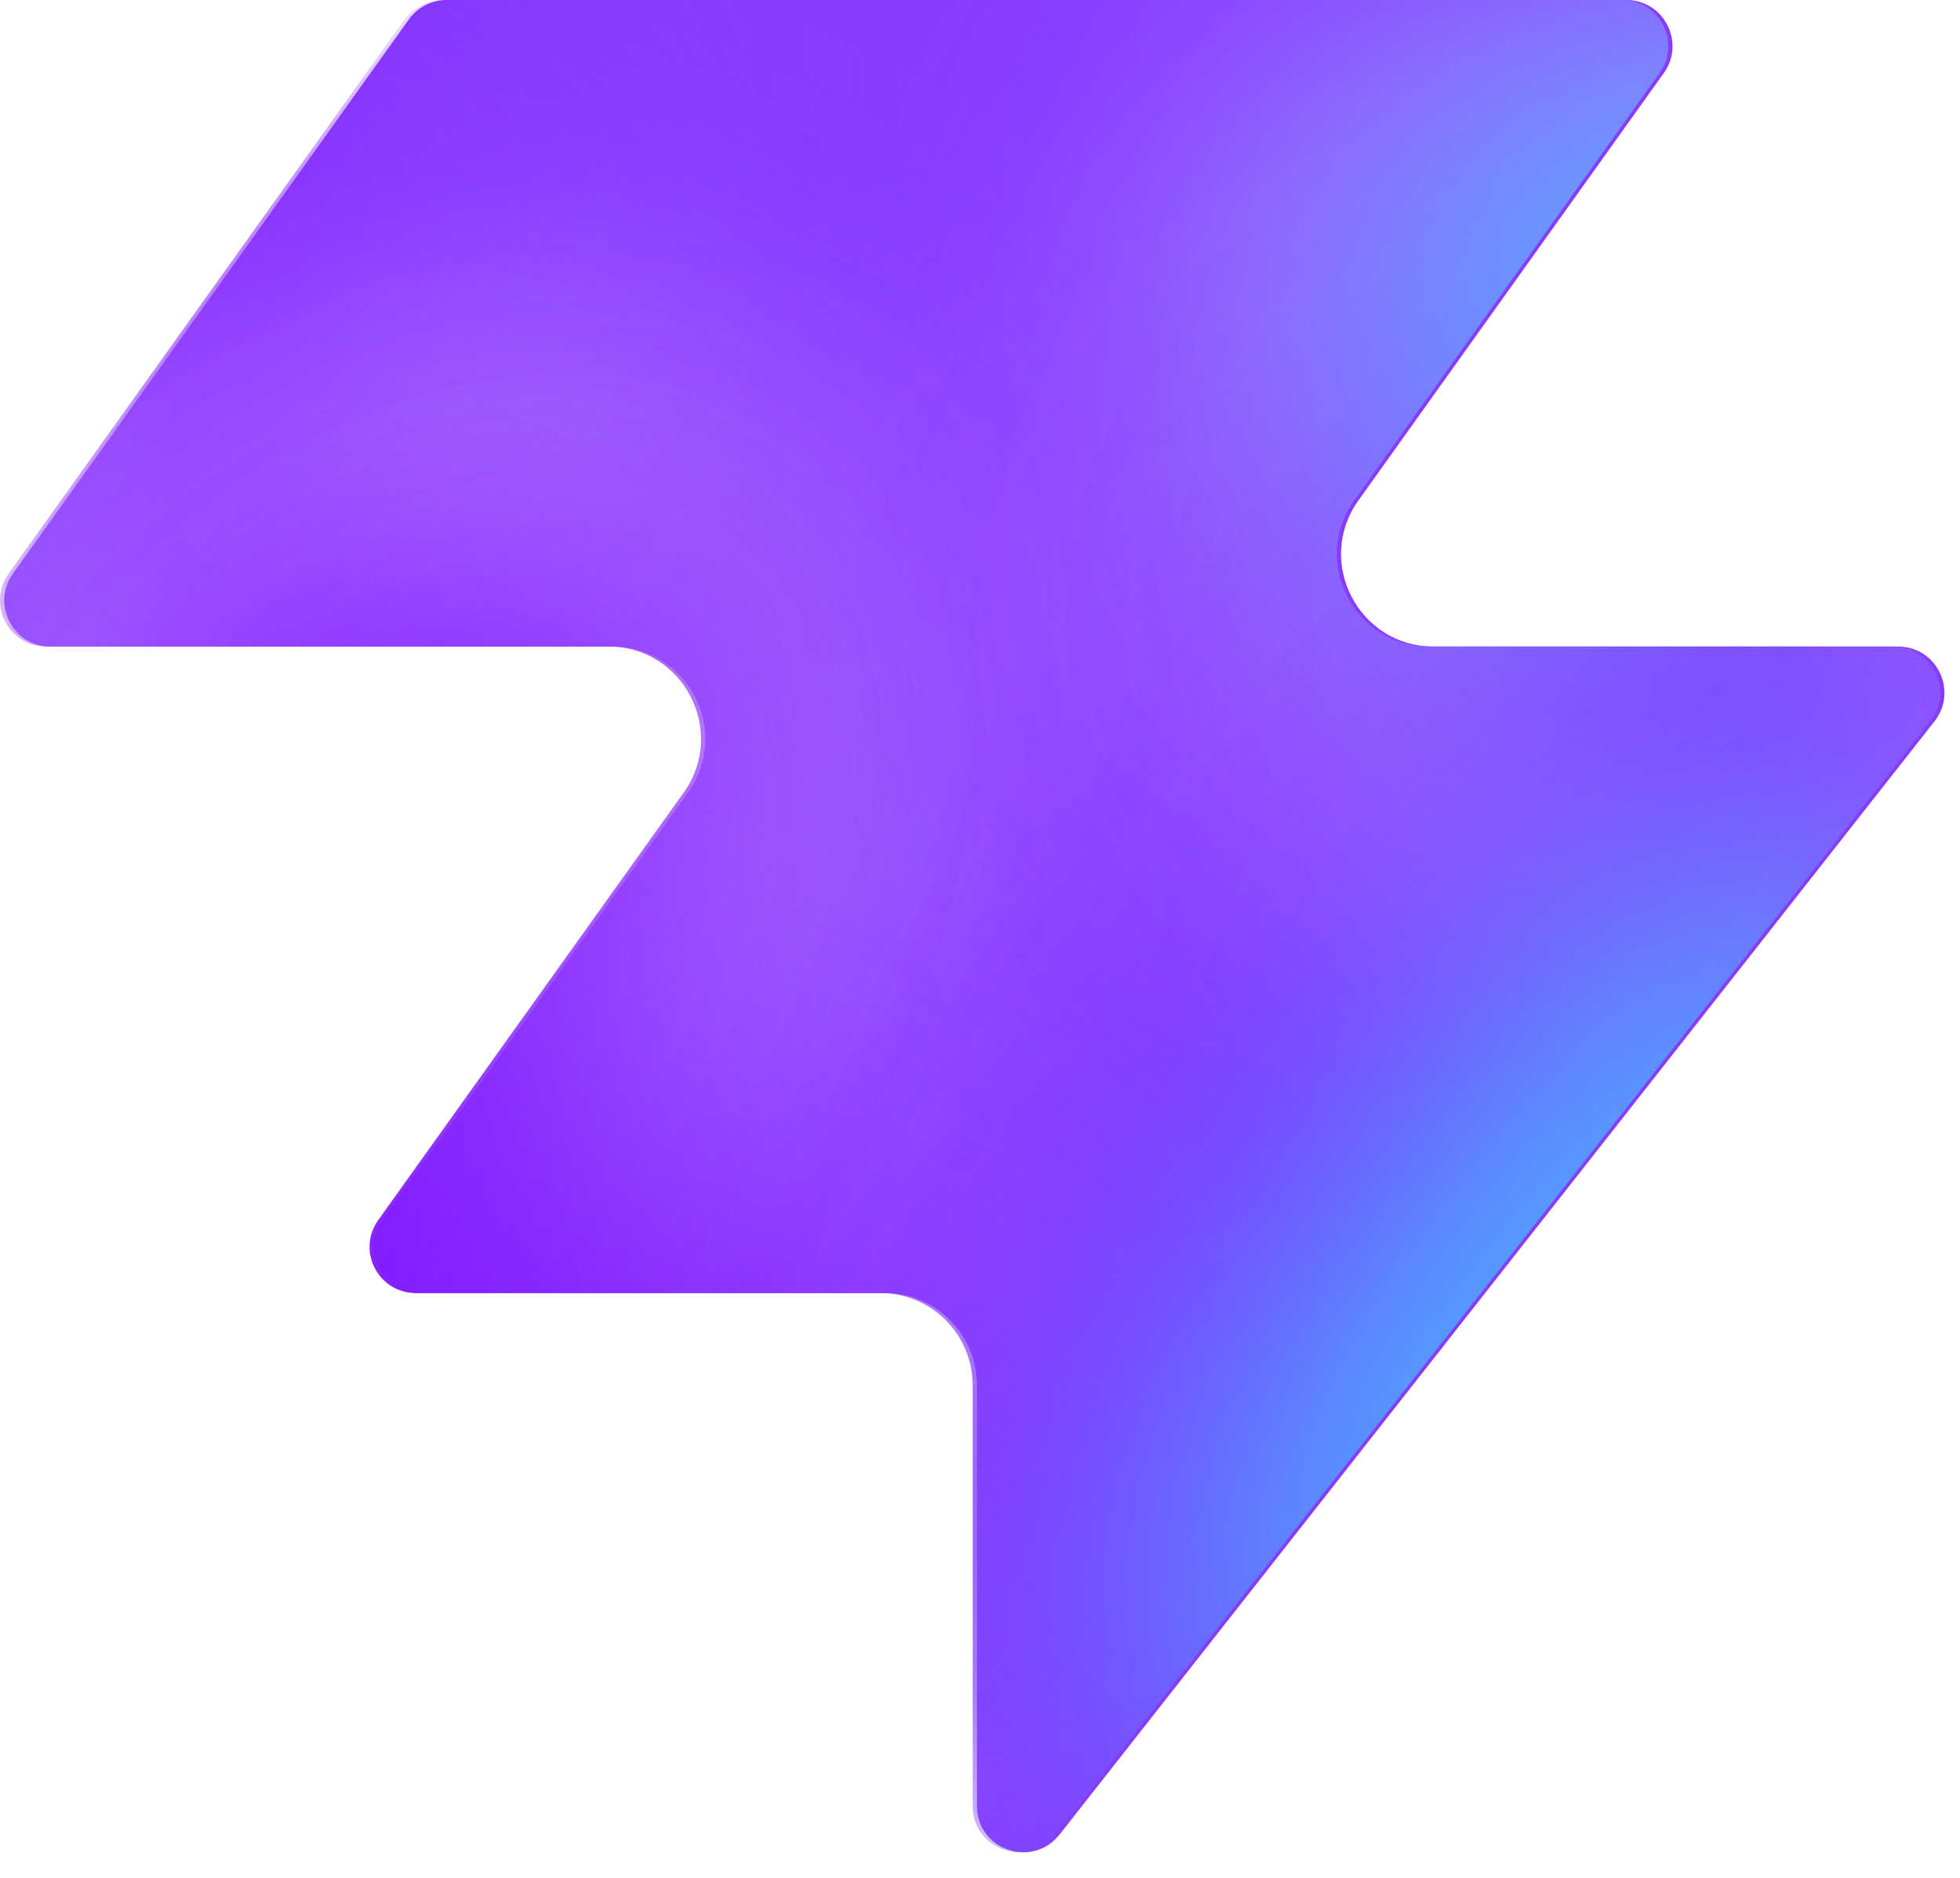
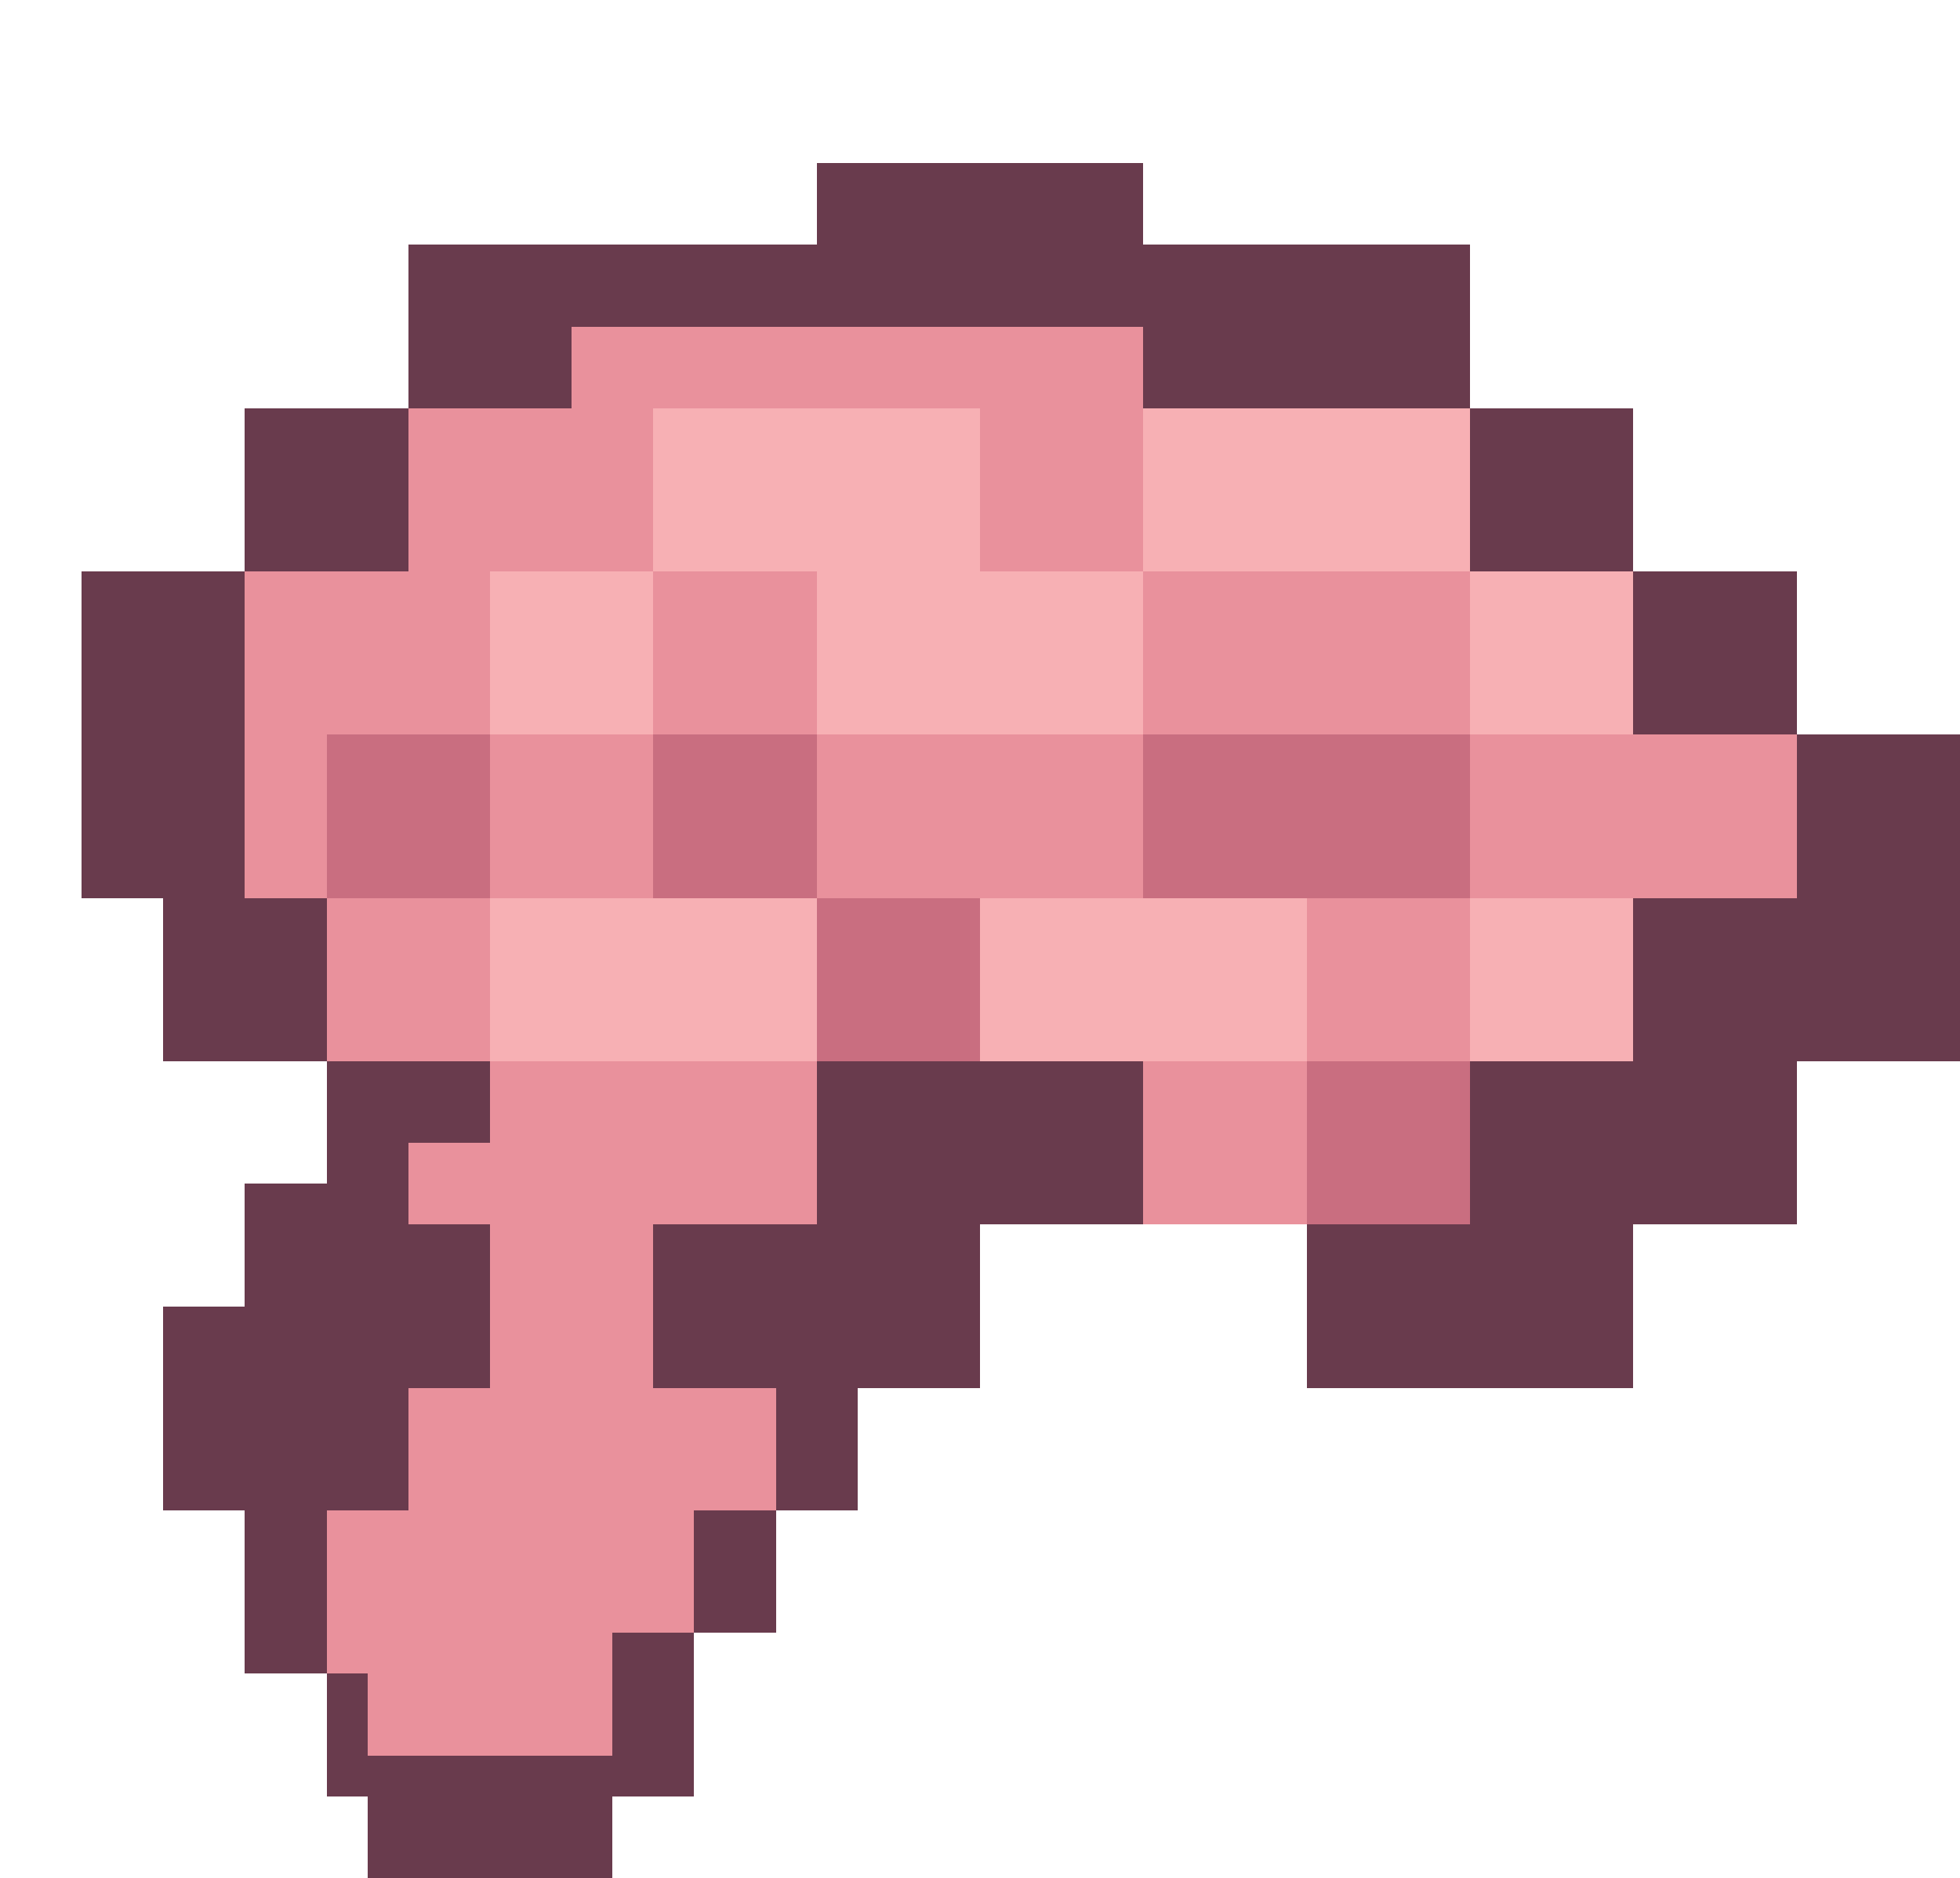
- <svg xmlns="http://www.w3.org/2000/svg" width="48" height="46" fill="none" viewBox="0 0 48 46">
-   <path fill="#863bff" d="M25.946 44.938c-.664.845-2.021.375-2.021-.698V33.937a2.26 2.26 0 0 0-2.262-2.262H10.287c-.92 0-1.456-1.04-.92-1.788l7.48-10.471c1.07-1.497 0-3.578-1.842-3.578H1.237c-.92 0-1.456-1.04-.92-1.788L10.013.474c.214-.297.556-.474.92-.474h28.894c.92 0 1.456 1.04.92 1.788l-7.48 10.471c-1.07 1.498 0 3.579 1.842 3.579h11.377c.943 0 1.473 1.088.89 1.83L25.947 44.94z" style="fill:#863bff;fill:color(display-p3 .525 .23 1);fill-opacity:1" />
-   <mask id="a" width="48" height="46" x="0" y="0" maskUnits="userSpaceOnUse" style="mask-type:alpha">
-     <path fill="#000" d="M25.842 44.938c-.664.844-2.021.375-2.021-.698V33.937a2.26 2.26 0 0 0-2.262-2.262H10.183c-.92 0-1.456-1.04-.92-1.788l7.48-10.471c1.07-1.498 0-3.579-1.842-3.579H1.133c-.92 0-1.456-1.04-.92-1.787L9.91.473c.214-.297.556-.474.92-.474h28.894c.92 0 1.456 1.04.92 1.788l-7.48 10.471c-1.07 1.498 0 3.578 1.842 3.578h11.377c.943 0 1.473 1.088.89 1.832L25.843 44.94z" style="fill:#000;fill-opacity:1" />
-   </mask>
-   <g mask="url(#a)">
-     <g filter="url(#b)">
-       <ellipse cx="5.508" cy="14.704" fill="#ede6ff" rx="5.508" ry="14.704" style="fill:#ede6ff;fill:color(display-p3 .927 .903 1);fill-opacity:1" transform="matrix(.00324 1 1 -.00324 -4.47 31.516)" />
-     </g>
-     <g filter="url(#c)">
-       <ellipse cx="10.399" cy="29.851" fill="#ede6ff" rx="10.399" ry="29.851" style="fill:#ede6ff;fill:color(display-p3 .927 .903 1);fill-opacity:1" transform="matrix(.00324 1 1 -.00324 -39.328 7.883)" />
-     </g>
-     <g filter="url(#d)">
-       <ellipse cx="5.508" cy="30.487" fill="#7e14ff" rx="5.508" ry="30.487" style="fill:#7e14ff;fill:color(display-p3 .492 .077 1);fill-opacity:1" transform="rotate(89.814 -25.913 -14.639)scale(1 -1)" />
-     </g>
-     <g filter="url(#e)">
-       <ellipse cx="5.508" cy="30.599" fill="#7e14ff" rx="5.508" ry="30.599" style="fill:#7e14ff;fill:color(display-p3 .492 .077 1);fill-opacity:1" transform="rotate(89.814 -32.644 -3.334)scale(1 -1)" />
-     </g>
-     <g filter="url(#f)">
-       <ellipse cx="5.508" cy="30.599" fill="#7e14ff" rx="5.508" ry="30.599" style="fill:#7e14ff;fill:color(display-p3 .492 .077 1);fill-opacity:1" transform="matrix(.00324 1 1 -.00324 -34.34 30.47)" />
-     </g>
-     <g filter="url(#g)">
-       <ellipse cx="14.072" cy="22.078" fill="#ede6ff" rx="14.072" ry="22.078" style="fill:#ede6ff;fill:color(display-p3 .927 .903 1);fill-opacity:1" transform="rotate(93.35 24.506 48.493)scale(-1 1)" />
-     </g>
-     <g filter="url(#h)">
-       <ellipse cx="3.47" cy="21.501" fill="#7e14ff" rx="3.47" ry="21.501" style="fill:#7e14ff;fill:color(display-p3 .492 .077 1);fill-opacity:1" transform="rotate(89.009 28.708 47.59)scale(-1 1)" />
-     </g>
-     <g filter="url(#i)">
-       <ellipse cx="3.47" cy="21.501" fill="#7e14ff" rx="3.47" ry="21.501" style="fill:#7e14ff;fill:color(display-p3 .492 .077 1);fill-opacity:1" transform="rotate(89.009 28.708 47.59)scale(-1 1)" />
-     </g>
-     <g filter="url(#j)">
-       <ellipse cx=".387" cy="8.972" fill="#7e14ff" rx="4.407" ry="29.108" style="fill:#7e14ff;fill:color(display-p3 .492 .077 1);fill-opacity:1" transform="rotate(39.51 .387 8.972)" />
-     </g>
-     <g filter="url(#k)">
-       <ellipse cx="47.523" cy="-6.092" fill="#7e14ff" rx="4.407" ry="29.108" style="fill:#7e14ff;fill:color(display-p3 .492 .077 1);fill-opacity:1" transform="rotate(37.892 47.523 -6.092)" />
-     </g>
-     <g filter="url(#l)">
-       <ellipse cx="41.412" cy="6.333" fill="#47bfff" rx="5.971" ry="9.665" style="fill:#47bfff;fill:color(display-p3 .28 .748 1);fill-opacity:1" transform="rotate(37.892 41.412 6.333)" />
-     </g>
-     <g filter="url(#m)">
-       <ellipse cx="-1.879" cy="38.332" fill="#7e14ff" rx="4.407" ry="29.108" style="fill:#7e14ff;fill:color(display-p3 .492 .077 1);fill-opacity:1" transform="rotate(37.892 -1.88 38.332)" />
-     </g>
-     <g filter="url(#n)">
-       <ellipse cx="-1.879" cy="38.332" fill="#7e14ff" rx="4.407" ry="29.108" style="fill:#7e14ff;fill:color(display-p3 .492 .077 1);fill-opacity:1" transform="rotate(37.892 -1.88 38.332)" />
-     </g>
-     <g filter="url(#o)">
-       <ellipse cx="35.651" cy="29.907" fill="#7e14ff" rx="4.407" ry="29.108" style="fill:#7e14ff;fill:color(display-p3 .492 .077 1);fill-opacity:1" transform="rotate(37.892 35.651 29.907)" />
-     </g>
-     <g filter="url(#p)">
-       <ellipse cx="38.418" cy="32.4" fill="#47bfff" rx="5.971" ry="15.297" style="fill:#47bfff;fill:color(display-p3 .28 .748 1);fill-opacity:1" transform="rotate(37.892 38.418 32.4)" />
-     </g>
-   </g>
-   <defs>
-     <filter id="b" width="60.045" height="41.654" x="-19.77" y="16.149" color-interpolation-filters="sRGB" filterUnits="userSpaceOnUse">
-       <feFlood flood-opacity="0" result="BackgroundImageFix" />
-       <feBlend in="SourceGraphic" in2="BackgroundImageFix" result="shape" />
-       <feGaussianBlur result="effect1_foregroundBlur_2002_17158" stdDeviation="7.659" />
-     </filter>
-     <filter id="c" width="90.34" height="51.437" x="-54.613" y="-7.533" color-interpolation-filters="sRGB" filterUnits="userSpaceOnUse">
-       <feFlood flood-opacity="0" result="BackgroundImageFix" />
-       <feBlend in="SourceGraphic" in2="BackgroundImageFix" result="shape" />
-       <feGaussianBlur result="effect1_foregroundBlur_2002_17158" stdDeviation="7.659" />
-     </filter>
-     <filter id="d" width="79.355" height="29.4" x="-49.64" y="2.03" color-interpolation-filters="sRGB" filterUnits="userSpaceOnUse">
-       <feFlood flood-opacity="0" result="BackgroundImageFix" />
-       <feBlend in="SourceGraphic" in2="BackgroundImageFix" result="shape" />
-       <feGaussianBlur result="effect1_foregroundBlur_2002_17158" stdDeviation="4.596" />
-     </filter>
-     <filter id="e" width="79.579" height="29.4" x="-45.045" y="20.029" color-interpolation-filters="sRGB" filterUnits="userSpaceOnUse">
-       <feFlood flood-opacity="0" result="BackgroundImageFix" />
-       <feBlend in="SourceGraphic" in2="BackgroundImageFix" result="shape" />
-       <feGaussianBlur result="effect1_foregroundBlur_2002_17158" stdDeviation="4.596" />
-     </filter>
-     <filter id="f" width="79.579" height="29.4" x="-43.513" y="21.178" color-interpolation-filters="sRGB" filterUnits="userSpaceOnUse">
-       <feFlood flood-opacity="0" result="BackgroundImageFix" />
-       <feBlend in="SourceGraphic" in2="BackgroundImageFix" result="shape" />
-       <feGaussianBlur result="effect1_foregroundBlur_2002_17158" stdDeviation="4.596" />
-     </filter>
-     <filter id="g" width="74.749" height="58.852" x="15.756" y="-17.901" color-interpolation-filters="sRGB" filterUnits="userSpaceOnUse">
-       <feFlood flood-opacity="0" result="BackgroundImageFix" />
-       <feBlend in="SourceGraphic" in2="BackgroundImageFix" result="shape" />
-       <feGaussianBlur result="effect1_foregroundBlur_2002_17158" stdDeviation="7.659" />
-     </filter>
-     <filter id="h" width="61.377" height="25.362" x="23.548" y="2.284" color-interpolation-filters="sRGB" filterUnits="userSpaceOnUse">
-       <feFlood flood-opacity="0" result="BackgroundImageFix" />
-       <feBlend in="SourceGraphic" in2="BackgroundImageFix" result="shape" />
-       <feGaussianBlur result="effect1_foregroundBlur_2002_17158" stdDeviation="4.596" />
-     </filter>
-     <filter id="i" width="61.377" height="25.362" x="23.548" y="2.284" color-interpolation-filters="sRGB" filterUnits="userSpaceOnUse">
-       <feFlood flood-opacity="0" result="BackgroundImageFix" />
-       <feBlend in="SourceGraphic" in2="BackgroundImageFix" result="shape" />
-       <feGaussianBlur result="effect1_foregroundBlur_2002_17158" stdDeviation="4.596" />
-     </filter>
-     <filter id="j" width="56.045" height="63.649" x="-27.636" y="-22.853" color-interpolation-filters="sRGB" filterUnits="userSpaceOnUse">
-       <feFlood flood-opacity="0" result="BackgroundImageFix" />
-       <feBlend in="SourceGraphic" in2="BackgroundImageFix" result="shape" />
-       <feGaussianBlur result="effect1_foregroundBlur_2002_17158" stdDeviation="4.596" />
-     </filter>
-     <filter id="k" width="54.814" height="64.646" x="20.116" y="-38.415" color-interpolation-filters="sRGB" filterUnits="userSpaceOnUse">
-       <feFlood flood-opacity="0" result="BackgroundImageFix" />
-       <feBlend in="SourceGraphic" in2="BackgroundImageFix" result="shape" />
-       <feGaussianBlur result="effect1_foregroundBlur_2002_17158" stdDeviation="4.596" />
-     </filter>
-     <filter id="l" width="33.541" height="35.313" x="24.641" y="-11.323" color-interpolation-filters="sRGB" filterUnits="userSpaceOnUse">
-       <feFlood flood-opacity="0" result="BackgroundImageFix" />
-       <feBlend in="SourceGraphic" in2="BackgroundImageFix" result="shape" />
-       <feGaussianBlur result="effect1_foregroundBlur_2002_17158" stdDeviation="4.596" />
-     </filter>
-     <filter id="m" width="54.814" height="64.646" x="-29.286" y="6.009" color-interpolation-filters="sRGB" filterUnits="userSpaceOnUse">
-       <feFlood flood-opacity="0" result="BackgroundImageFix" />
-       <feBlend in="SourceGraphic" in2="BackgroundImageFix" result="shape" />
-       <feGaussianBlur result="effect1_foregroundBlur_2002_17158" stdDeviation="4.596" />
-     </filter>
-     <filter id="n" width="54.814" height="64.646" x="-29.286" y="6.009" color-interpolation-filters="sRGB" filterUnits="userSpaceOnUse">
-       <feFlood flood-opacity="0" result="BackgroundImageFix" />
-       <feBlend in="SourceGraphic" in2="BackgroundImageFix" result="shape" />
-       <feGaussianBlur result="effect1_foregroundBlur_2002_17158" stdDeviation="4.596" />
-     </filter>
-     <filter id="o" width="54.814" height="64.646" x="8.244" y="-2.416" color-interpolation-filters="sRGB" filterUnits="userSpaceOnUse">
-       <feFlood flood-opacity="0" result="BackgroundImageFix" />
-       <feBlend in="SourceGraphic" in2="BackgroundImageFix" result="shape" />
-       <feGaussianBlur result="effect1_foregroundBlur_2002_17158" stdDeviation="4.596" />
-     </filter>
-     <filter id="p" width="39.409" height="43.623" x="18.713" y="10.588" color-interpolation-filters="sRGB" filterUnits="userSpaceOnUse">
-       <feFlood flood-opacity="0" result="BackgroundImageFix" />
-       <feBlend in="SourceGraphic" in2="BackgroundImageFix" result="shape" />
-       <feGaussianBlur result="effect1_foregroundBlur_2002_17158" stdDeviation="4.596" />
-     </filter>
-   </defs>
+ <svg xmlns="http://www.w3.org/2000/svg" width="48" height="46" viewBox="0 0 48 46" shape-rendering="crispEdges">
+   <path fill="#693b4d" d="M12 26h8v4h4v4h-3v3h-2v3h-2v4h-2v2h-6v-2H8v-3H6v-4H4v-5h2v-3h2v-3h4z" />
+   <path fill="#e9919c" d="M12 30h4v4h3v3h-2v3h-2v3h-6v-2H8v-4h2v-3h2z" />
+   <path fill="#693b4d" d="M20 4h8v2h8v4h4v4h4v4h4v8h-4v4h-4v4h-8v-4h-8v4h-8v-4H8v-4H4v-4H2v-8h4v-4h4v-4h10z" />
+   <path fill="#e9919c" d="M20 8h8v2h8v4h4v4h4v4h-4v4h-4v4h-8v-4h-8v4h-8v-4h-4v-4H6v-8h4v-4h4v-2h6z" />
+   <path fill="#e9919c" d="M12 26h8v2h-2v2h-2v2h-4v-2h-2v-2h2z" />
+   <path fill="#f7b0b4" d="M16 10h8v4h-8zM28 10h8v4h-8zM12 14h4v4h-4zM20 14h8v4h-8zM36 14h4v4h-4zM12 22h8v4h-8zM24 22h8v4h-8zM36 22h4v4h-4z" />
+   <path fill="#c96e80" d="M16 18h4v4h-4zM28 18h8v4h-8zM20 22h4v4h-4zM32 26h4v4h-4zM8 18h4v4H8z" />
</svg>
